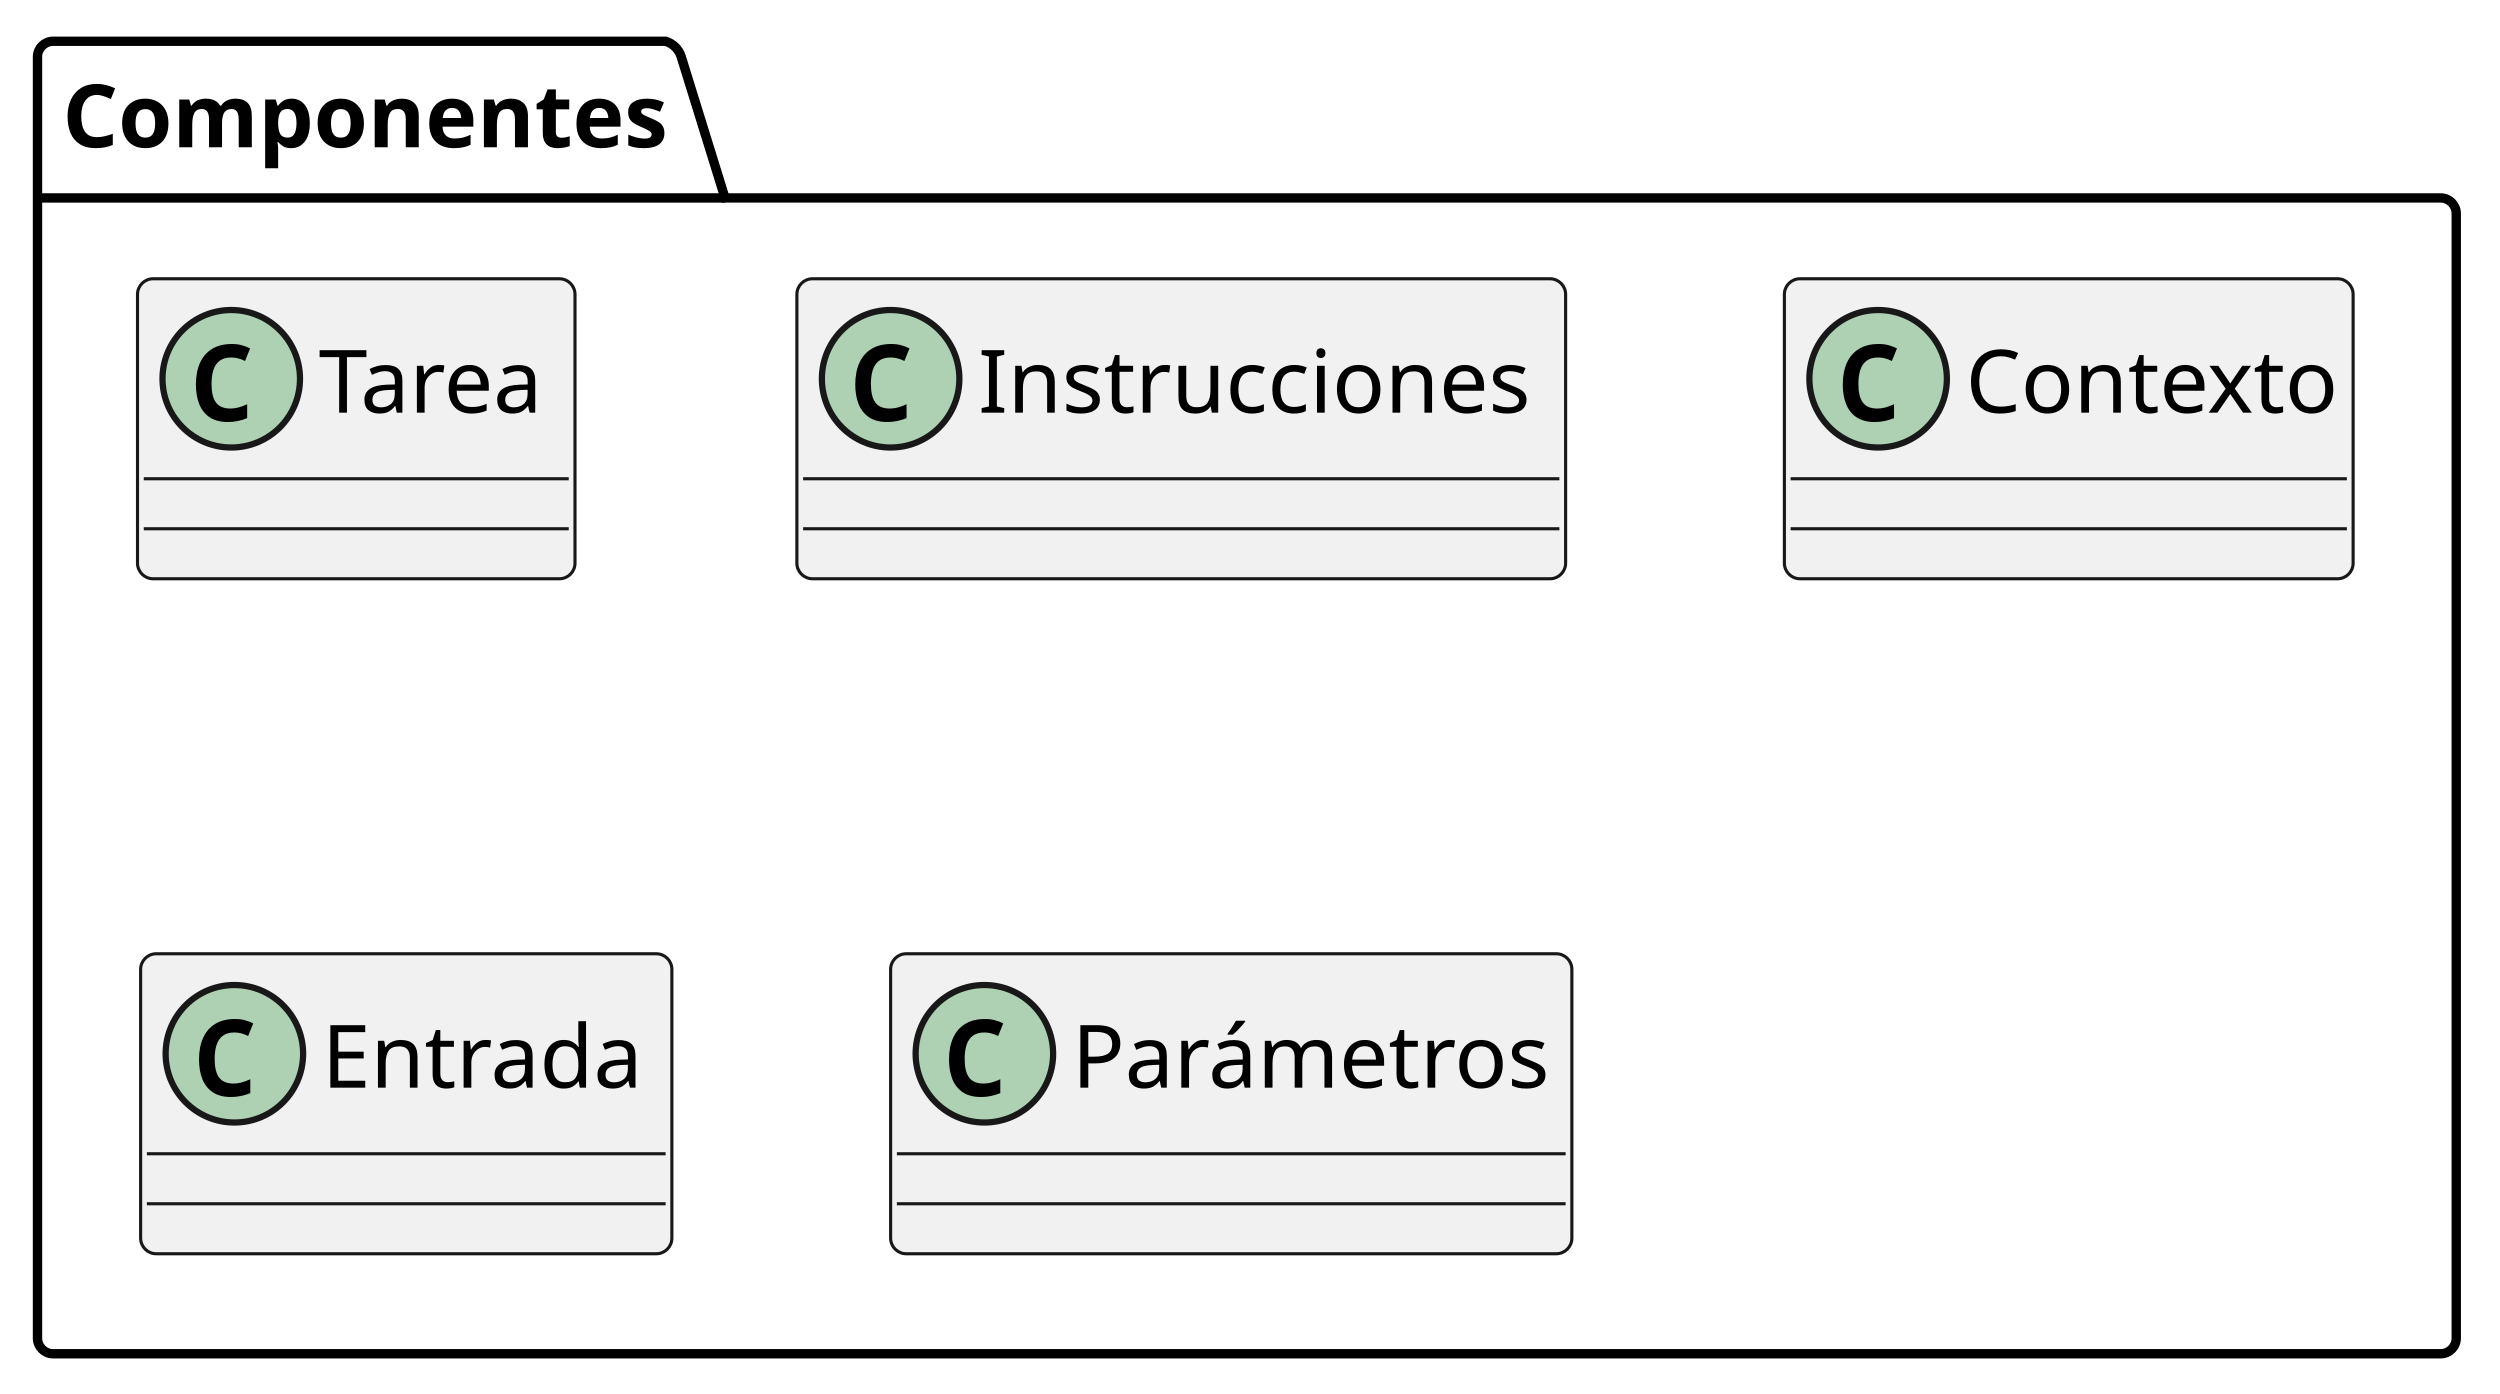
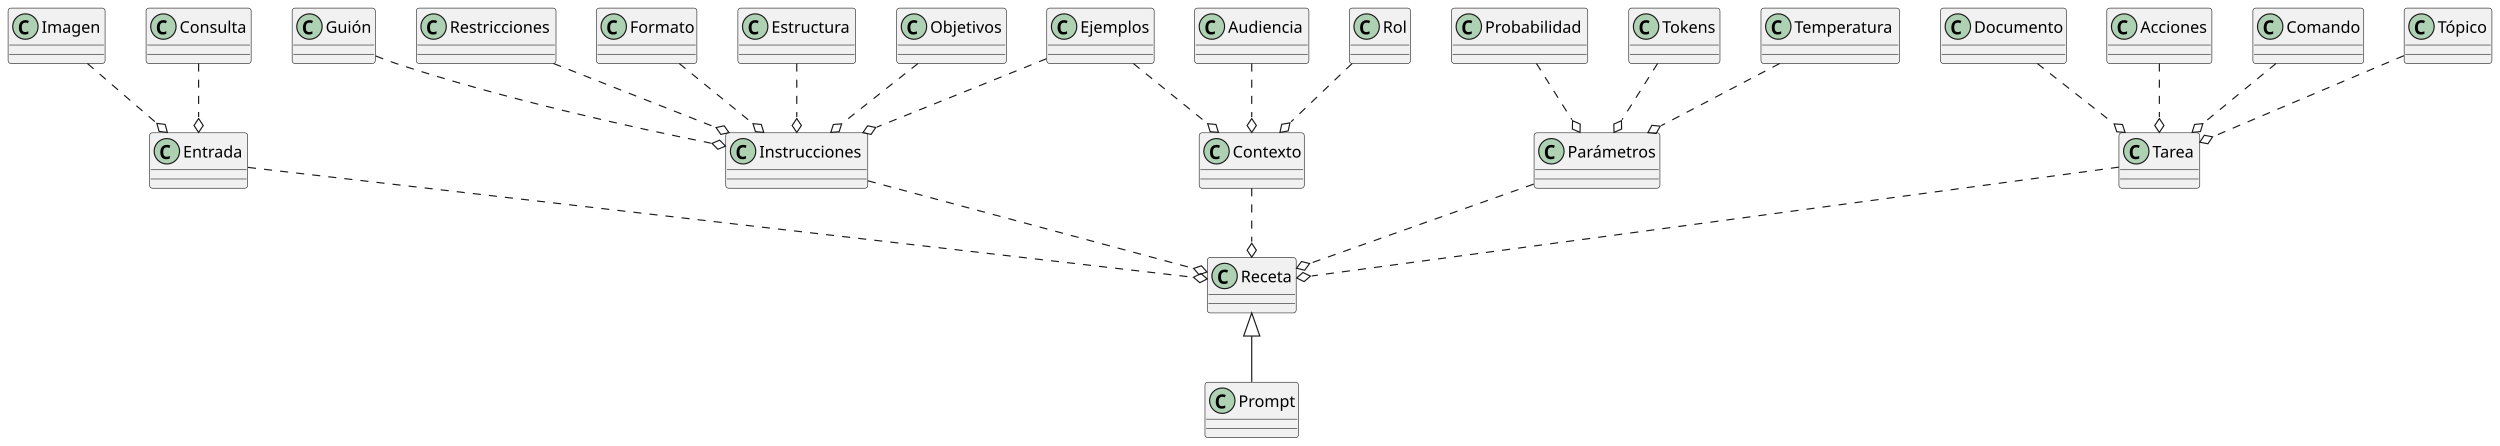
- <svg xmlns="http://www.w3.org/2000/svg" contentStyleType="text/css" height="223px" preserveAspectRatio="none" style="width:400px;height:223px;background:#FFFFFF;" version="1.1" viewBox="0 0 400 223" width="400px" zoomAndPan="magnify">
+ <svg xmlns="http://www.w3.org/2000/svg" contentStyleType="text/css" height="386px" preserveAspectRatio="none" style="width:2165px;height:386px;background:#FFFFFF;" version="1.1" viewBox="0 0 2165 386" width="2165px" zoomAndPan="magnify">
  <defs />
  <g>
-     <g id="cluster_Componentes">
-       <path d="M8.5,6.602 L106.5,6.602 A3.75,3.75 0 0 1 109,9.102 L116,31.67 L390.5,31.67 A2.5,2.5 0 0 1 393,34.17 L393,214.102 A2.5,2.5 0 0 1 390.5,216.602 L8.5,216.602 A2.5,2.5 0 0 1 6,214.102 L6,9.102 A2.5,2.5 0 0 1 8.5,6.602 " fill="none" style="stroke:#000000;stroke-width:1.5;" />
-       <line style="stroke:#000000;stroke-width:1.5;" x1="6" x2="116" y1="31.67" y2="31.67" />
-       <text fill="#000000" font-family="sans-serif" font-size="14" font-weight="bold" lengthAdjust="spacing" textLength="97" x="10" y="23.568">Componentes</text>
+     <g id="elem_Prompt">
+       <rect fill="#F1F1F1" height="48" id="Prompt" rx="2.5" ry="2.5" style="stroke:#181818;stroke-width:0.5;" width="81" x="1043.5" y="331" />
+       <ellipse cx="1058.5" cy="347" fill="#ADD1B2" rx="11" ry="11" style="stroke:#181818;stroke-width:1.0;" />
+       <path d="M1057.969,353.922 Q1056.219,353.922 1055.078,353.188 Q1053.953,352.438 1053.391,351.094 Q1052.844,349.734 1052.844,347.938 Q1052.844,345.906 1053.5,344.453 Q1054.156,343 1055.438,342.219 Q1056.719,341.438 1058.594,341.438 Q1059.484,341.438 1060.156,341.625 Q1060.828,341.797 1061.516,342.141 L1060.703,344.156 Q1060.078,343.844 1059.531,343.719 Q1059,343.594 1058.516,343.594 Q1057.344,343.594 1056.641,344.125 Q1055.938,344.656 1055.641,345.609 Q1055.344,346.562 1055.344,347.828 Q1055.344,349.844 1056.062,350.812 Q1056.781,351.766 1058.375,351.766 Q1058.969,351.766 1059.594,351.609 Q1060.219,351.453 1061.047,351.078 L1061.047,353.297 Q1060.312,353.609 1059.516,353.766 Q1058.734,353.922 1057.969,353.922 Z " fill="#000000" />
+       <text fill="#000000" font-family="sans-serif" font-size="14" lengthAdjust="spacing" textLength="49" x="1072.5" y="352.432">Prompt</text>
+       <line style="stroke:#181818;stroke-width:0.5;" x1="1044.5" x2="1123.5" y1="363" y2="363" />
+       <line style="stroke:#181818;stroke-width:0.5;" x1="1044.5" x2="1123.5" y1="371" y2="371" />
+     </g>
+     <g id="elem_Receta">
+       <rect fill="#F1F1F1" height="48" id="Receta" rx="2.5" ry="2.5" style="stroke:#181818;stroke-width:0.5;" width="77" x="1045.5" y="223" />
+       <ellipse cx="1060.5" cy="239" fill="#ADD1B2" rx="11" ry="11" style="stroke:#181818;stroke-width:1.0;" />
+       <path d="M1059.969,245.922 Q1058.219,245.922 1057.078,245.188 Q1055.953,244.438 1055.391,243.094 Q1054.844,241.734 1054.844,239.938 Q1054.844,237.906 1055.5,236.453 Q1056.156,235 1057.438,234.219 Q1058.719,233.438 1060.594,233.438 Q1061.484,233.438 1062.156,233.625 Q1062.828,233.797 1063.516,234.141 L1062.703,236.156 Q1062.078,235.844 1061.531,235.719 Q1061,235.594 1060.516,235.594 Q1059.344,235.594 1058.641,236.125 Q1057.938,236.656 1057.641,237.609 Q1057.344,238.562 1057.344,239.828 Q1057.344,241.844 1058.062,242.812 Q1058.781,243.766 1060.375,243.766 Q1060.969,243.766 1061.594,243.609 Q1062.219,243.453 1063.047,243.078 L1063.047,245.297 Q1062.312,245.609 1061.516,245.766 Q1060.734,245.922 1059.969,245.922 Z " fill="#000000" />
+       <text fill="#000000" font-family="sans-serif" font-size="14" lengthAdjust="spacing" textLength="45" x="1074.5" y="244.432">Receta</text>
+       <line style="stroke:#181818;stroke-width:0.5;" x1="1046.5" x2="1121.5" y1="255" y2="255" />
+       <line style="stroke:#181818;stroke-width:0.5;" x1="1046.5" x2="1121.5" y1="263" y2="263" />
    </g>
    <g id="elem_Tarea">
-       <rect codeLine="3" fill="#F1F1F1" height="48" id="Tarea" rx="2.5" ry="2.5" style="stroke:#181818;stroke-width:0.5;" width="70" x="22" y="44.602" />
-       <ellipse cx="37" cy="60.602" fill="#ADD1B2" rx="11" ry="11" style="stroke:#181818;stroke-width:1.0;" />
-       <path d="M36.469,67.524 Q34.719,67.524 33.578,66.79 Q32.453,66.04 31.891,64.696 Q31.344,63.336 31.344,61.539 Q31.344,59.508 32,58.055 Q32.656,56.602 33.938,55.821 Q35.219,55.039 37.094,55.039 Q37.984,55.039 38.656,55.227 Q39.328,55.399 40.016,55.743 L39.203,57.758 Q38.578,57.446 38.031,57.321 Q37.5,57.196 37.016,57.196 Q35.844,57.196 35.141,57.727 Q34.438,58.258 34.141,59.211 Q33.844,60.164 33.844,61.43 Q33.844,63.446 34.562,64.415 Q35.281,65.368 36.875,65.368 Q37.469,65.368 38.094,65.211 Q38.719,65.055 39.547,64.68 L39.547,66.899 Q38.812,67.211 38.016,67.368 Q37.234,67.524 36.469,67.524 Z " fill="#000000" />
-       <text fill="#000000" font-family="sans-serif" font-size="14" lengthAdjust="spacing" textLength="38" x="51" y="66.034">Tarea</text>
-       <line style="stroke:#181818;stroke-width:0.5;" x1="23" x2="91" y1="76.602" y2="76.602" />
-       <line style="stroke:#181818;stroke-width:0.5;" x1="23" x2="91" y1="84.602" y2="84.602" />
+       <rect fill="#F1F1F1" height="48" id="Tarea" rx="2.5" ry="2.5" style="stroke:#181818;stroke-width:0.5;" width="70" x="1835" y="115" />
+       <ellipse cx="1850" cy="131" fill="#ADD1B2" rx="11" ry="11" style="stroke:#181818;stroke-width:1.0;" />
+       <path d="M1849.469,137.922 Q1847.719,137.922 1846.578,137.188 Q1845.453,136.438 1844.891,135.094 Q1844.344,133.734 1844.344,131.938 Q1844.344,129.906 1845,128.453 Q1845.656,127 1846.938,126.219 Q1848.219,125.438 1850.094,125.438 Q1850.984,125.438 1851.656,125.625 Q1852.328,125.797 1853.016,126.141 L1852.203,128.156 Q1851.578,127.844 1851.031,127.719 Q1850.5,127.594 1850.016,127.594 Q1848.844,127.594 1848.141,128.125 Q1847.438,128.656 1847.141,129.609 Q1846.844,130.562 1846.844,131.828 Q1846.844,133.844 1847.562,134.812 Q1848.281,135.766 1849.875,135.766 Q1850.469,135.766 1851.094,135.609 Q1851.719,135.453 1852.547,135.078 L1852.547,137.297 Q1851.812,137.609 1851.016,137.766 Q1850.234,137.922 1849.469,137.922 Z " fill="#000000" />
+       <text fill="#000000" font-family="sans-serif" font-size="14" lengthAdjust="spacing" textLength="38" x="1864" y="136.432">Tarea</text>
+       <line style="stroke:#181818;stroke-width:0.5;" x1="1836" x2="1904" y1="147" y2="147" />
+       <line style="stroke:#181818;stroke-width:0.5;" x1="1836" x2="1904" y1="155" y2="155" />
    </g>
    <g id="elem_Instrucciones">
-       <rect codeLine="4" fill="#F1F1F1" height="48" id="Instrucciones" rx="2.5" ry="2.5" style="stroke:#181818;stroke-width:0.5;" width="123" x="127.5" y="44.602" />
-       <ellipse cx="142.5" cy="60.602" fill="#ADD1B2" rx="11" ry="11" style="stroke:#181818;stroke-width:1.0;" />
-       <path d="M141.969,67.524 Q140.219,67.524 139.078,66.79 Q137.953,66.04 137.391,64.696 Q136.844,63.336 136.844,61.539 Q136.844,59.508 137.5,58.055 Q138.156,56.602 139.438,55.821 Q140.719,55.039 142.594,55.039 Q143.484,55.039 144.156,55.227 Q144.828,55.399 145.516,55.743 L144.703,57.758 Q144.078,57.446 143.531,57.321 Q143,57.196 142.516,57.196 Q141.344,57.196 140.641,57.727 Q139.938,58.258 139.641,59.211 Q139.344,60.164 139.344,61.43 Q139.344,63.446 140.062,64.415 Q140.781,65.368 142.375,65.368 Q142.969,65.368 143.594,65.211 Q144.219,65.055 145.047,64.68 L145.047,66.899 Q144.312,67.211 143.516,67.368 Q142.734,67.524 141.969,67.524 Z " fill="#000000" />
-       <text fill="#000000" font-family="sans-serif" font-size="14" lengthAdjust="spacing" textLength="91" x="156.5" y="66.034">Instrucciones</text>
-       <line style="stroke:#181818;stroke-width:0.5;" x1="128.5" x2="249.5" y1="76.602" y2="76.602" />
-       <line style="stroke:#181818;stroke-width:0.5;" x1="128.5" x2="249.5" y1="84.602" y2="84.602" />
+       <rect fill="#F1F1F1" height="48" id="Instrucciones" rx="2.5" ry="2.5" style="stroke:#181818;stroke-width:0.5;" width="123" x="628.5" y="115" />
+       <ellipse cx="643.5" cy="131" fill="#ADD1B2" rx="11" ry="11" style="stroke:#181818;stroke-width:1.0;" />
+       <path d="M642.969,137.922 Q641.219,137.922 640.078,137.188 Q638.953,136.438 638.391,135.094 Q637.844,133.734 637.844,131.938 Q637.844,129.906 638.5,128.453 Q639.156,127 640.438,126.219 Q641.719,125.438 643.594,125.438 Q644.484,125.438 645.156,125.625 Q645.828,125.797 646.516,126.141 L645.703,128.156 Q645.078,127.844 644.531,127.719 Q644,127.594 643.516,127.594 Q642.344,127.594 641.641,128.125 Q640.938,128.656 640.641,129.609 Q640.344,130.562 640.344,131.828 Q640.344,133.844 641.062,134.812 Q641.781,135.766 643.375,135.766 Q643.969,135.766 644.594,135.609 Q645.219,135.453 646.047,135.078 L646.047,137.297 Q645.312,137.609 644.516,137.766 Q643.734,137.922 642.969,137.922 Z " fill="#000000" />
+       <text fill="#000000" font-family="sans-serif" font-size="14" lengthAdjust="spacing" textLength="91" x="657.5" y="136.432">Instrucciones</text>
+       <line style="stroke:#181818;stroke-width:0.5;" x1="629.5" x2="750.5" y1="147" y2="147" />
+       <line style="stroke:#181818;stroke-width:0.5;" x1="629.5" x2="750.5" y1="155" y2="155" />
    </g>
    <g id="elem_Contexto">
-       <rect codeLine="5" fill="#F1F1F1" height="48" id="Contexto" rx="2.5" ry="2.5" style="stroke:#181818;stroke-width:0.5;" width="91" x="285.5" y="44.602" />
-       <ellipse cx="300.5" cy="60.602" fill="#ADD1B2" rx="11" ry="11" style="stroke:#181818;stroke-width:1.0;" />
-       <path d="M299.969,67.524 Q298.219,67.524 297.078,66.79 Q295.953,66.04 295.391,64.696 Q294.844,63.336 294.844,61.539 Q294.844,59.508 295.5,58.055 Q296.156,56.602 297.438,55.821 Q298.719,55.039 300.594,55.039 Q301.484,55.039 302.156,55.227 Q302.828,55.399 303.516,55.743 L302.703,57.758 Q302.078,57.446 301.531,57.321 Q301,57.196 300.516,57.196 Q299.344,57.196 298.641,57.727 Q297.938,58.258 297.641,59.211 Q297.344,60.164 297.344,61.43 Q297.344,63.446 298.062,64.415 Q298.781,65.368 300.375,65.368 Q300.969,65.368 301.594,65.211 Q302.219,65.055 303.047,64.68 L303.047,66.899 Q302.312,67.211 301.516,67.368 Q300.734,67.524 299.969,67.524 Z " fill="#000000" />
-       <text fill="#000000" font-family="sans-serif" font-size="14" lengthAdjust="spacing" textLength="59" x="314.5" y="66.034">Contexto</text>
-       <line style="stroke:#181818;stroke-width:0.5;" x1="286.5" x2="375.5" y1="76.602" y2="76.602" />
-       <line style="stroke:#181818;stroke-width:0.5;" x1="286.5" x2="375.5" y1="84.602" y2="84.602" />
+       <rect fill="#F1F1F1" height="48" id="Contexto" rx="2.5" ry="2.5" style="stroke:#181818;stroke-width:0.5;" width="91" x="1038.5" y="115" />
+       <ellipse cx="1053.5" cy="131" fill="#ADD1B2" rx="11" ry="11" style="stroke:#181818;stroke-width:1.0;" />
+       <path d="M1052.969,137.922 Q1051.219,137.922 1050.078,137.188 Q1048.953,136.438 1048.391,135.094 Q1047.844,133.734 1047.844,131.938 Q1047.844,129.906 1048.5,128.453 Q1049.156,127 1050.438,126.219 Q1051.719,125.438 1053.594,125.438 Q1054.484,125.438 1055.156,125.625 Q1055.828,125.797 1056.516,126.141 L1055.703,128.156 Q1055.078,127.844 1054.531,127.719 Q1054,127.594 1053.516,127.594 Q1052.344,127.594 1051.641,128.125 Q1050.938,128.656 1050.641,129.609 Q1050.344,130.562 1050.344,131.828 Q1050.344,133.844 1051.062,134.812 Q1051.781,135.766 1053.375,135.766 Q1053.969,135.766 1054.594,135.609 Q1055.219,135.453 1056.047,135.078 L1056.047,137.297 Q1055.312,137.609 1054.516,137.766 Q1053.734,137.922 1052.969,137.922 Z " fill="#000000" />
+       <text fill="#000000" font-family="sans-serif" font-size="14" lengthAdjust="spacing" textLength="59" x="1067.5" y="136.432">Contexto</text>
+       <line style="stroke:#181818;stroke-width:0.5;" x1="1039.5" x2="1128.5" y1="147" y2="147" />
+       <line style="stroke:#181818;stroke-width:0.5;" x1="1039.5" x2="1128.5" y1="155" y2="155" />
    </g>
    <g id="elem_Entrada">
-       <rect codeLine="6" fill="#F1F1F1" height="48" id="Entrada" rx="2.5" ry="2.5" style="stroke:#181818;stroke-width:0.5;" width="85" x="22.5" y="152.602" />
-       <ellipse cx="37.5" cy="168.602" fill="#ADD1B2" rx="11" ry="11" style="stroke:#181818;stroke-width:1.0;" />
-       <path d="M36.969,175.524 Q35.219,175.524 34.078,174.79 Q32.953,174.04 32.391,172.696 Q31.844,171.336 31.844,169.54 Q31.844,167.508 32.5,166.055 Q33.156,164.602 34.438,163.821 Q35.719,163.04 37.594,163.04 Q38.484,163.04 39.156,163.227 Q39.828,163.399 40.516,163.743 L39.703,165.758 Q39.078,165.446 38.531,165.321 Q38,165.196 37.516,165.196 Q36.344,165.196 35.641,165.727 Q34.938,166.258 34.641,167.211 Q34.344,168.165 34.344,169.43 Q34.344,171.446 35.062,172.415 Q35.781,173.368 37.375,173.368 Q37.969,173.368 38.594,173.211 Q39.219,173.055 40.047,172.68 L40.047,174.899 Q39.312,175.211 38.516,175.368 Q37.734,175.524 36.969,175.524 Z " fill="#000000" />
-       <text fill="#000000" font-family="sans-serif" font-size="14" lengthAdjust="spacing" textLength="53" x="51.5" y="174.034">Entrada</text>
-       <line style="stroke:#181818;stroke-width:0.5;" x1="23.5" x2="106.5" y1="184.602" y2="184.602" />
-       <line style="stroke:#181818;stroke-width:0.5;" x1="23.5" x2="106.5" y1="192.602" y2="192.602" />
+       <rect fill="#F1F1F1" height="48" id="Entrada" rx="2.5" ry="2.5" style="stroke:#181818;stroke-width:0.5;" width="85" x="129.5" y="115" />
+       <ellipse cx="144.5" cy="131" fill="#ADD1B2" rx="11" ry="11" style="stroke:#181818;stroke-width:1.0;" />
+       <path d="M143.969,137.922 Q142.219,137.922 141.078,137.188 Q139.953,136.438 139.391,135.094 Q138.844,133.734 138.844,131.938 Q138.844,129.906 139.5,128.453 Q140.156,127 141.438,126.219 Q142.719,125.438 144.594,125.438 Q145.484,125.438 146.156,125.625 Q146.828,125.797 147.516,126.141 L146.703,128.156 Q146.078,127.844 145.531,127.719 Q145,127.594 144.516,127.594 Q143.344,127.594 142.641,128.125 Q141.938,128.656 141.641,129.609 Q141.344,130.562 141.344,131.828 Q141.344,133.844 142.062,134.812 Q142.781,135.766 144.375,135.766 Q144.969,135.766 145.594,135.609 Q146.219,135.453 147.047,135.078 L147.047,137.297 Q146.312,137.609 145.516,137.766 Q144.734,137.922 143.969,137.922 Z " fill="#000000" />
+       <text fill="#000000" font-family="sans-serif" font-size="14" lengthAdjust="spacing" textLength="53" x="158.5" y="136.432">Entrada</text>
+       <line style="stroke:#181818;stroke-width:0.5;" x1="130.5" x2="213.5" y1="147" y2="147" />
+       <line style="stroke:#181818;stroke-width:0.5;" x1="130.5" x2="213.5" y1="155" y2="155" />
    </g>
    <g id="elem_Parámetros">
-       <rect codeLine="7" fill="#F1F1F1" height="48" id="Parámetros" rx="2.5" ry="2.5" style="stroke:#181818;stroke-width:0.5;" width="109" x="142.5" y="152.602" />
-       <ellipse cx="157.5" cy="168.602" fill="#ADD1B2" rx="11" ry="11" style="stroke:#181818;stroke-width:1.0;" />
-       <path d="M156.969,175.524 Q155.219,175.524 154.078,174.79 Q152.953,174.04 152.391,172.696 Q151.844,171.336 151.844,169.54 Q151.844,167.508 152.5,166.055 Q153.156,164.602 154.438,163.821 Q155.719,163.04 157.594,163.04 Q158.484,163.04 159.156,163.227 Q159.828,163.399 160.516,163.743 L159.703,165.758 Q159.078,165.446 158.531,165.321 Q158,165.196 157.516,165.196 Q156.344,165.196 155.641,165.727 Q154.938,166.258 154.641,167.211 Q154.344,168.165 154.344,169.43 Q154.344,171.446 155.062,172.415 Q155.781,173.368 157.375,173.368 Q157.969,173.368 158.594,173.211 Q159.219,173.055 160.047,172.68 L160.047,174.899 Q159.312,175.211 158.516,175.368 Q157.734,175.524 156.969,175.524 Z " fill="#000000" />
-       <text fill="#000000" font-family="sans-serif" font-size="14" lengthAdjust="spacing" textLength="77" x="171.5" y="174.034">Parámetros</text>
-       <line style="stroke:#181818;stroke-width:0.5;" x1="143.5" x2="250.5" y1="184.602" y2="184.602" />
-       <line style="stroke:#181818;stroke-width:0.5;" x1="143.5" x2="250.5" y1="192.602" y2="192.602" />
+       <rect fill="#F1F1F1" height="48" id="Parámetros" rx="2.5" ry="2.5" style="stroke:#181818;stroke-width:0.5;" width="109" x="1328.5" y="115" />
+       <ellipse cx="1343.5" cy="131" fill="#ADD1B2" rx="11" ry="11" style="stroke:#181818;stroke-width:1.0;" />
+       <path d="M1342.969,137.922 Q1341.219,137.922 1340.078,137.188 Q1338.953,136.438 1338.391,135.094 Q1337.844,133.734 1337.844,131.938 Q1337.844,129.906 1338.5,128.453 Q1339.156,127 1340.438,126.219 Q1341.719,125.438 1343.594,125.438 Q1344.484,125.438 1345.156,125.625 Q1345.828,125.797 1346.516,126.141 L1345.703,128.156 Q1345.078,127.844 1344.531,127.719 Q1344,127.594 1343.516,127.594 Q1342.344,127.594 1341.641,128.125 Q1340.938,128.656 1340.641,129.609 Q1340.344,130.562 1340.344,131.828 Q1340.344,133.844 1341.062,134.812 Q1341.781,135.766 1343.375,135.766 Q1343.969,135.766 1344.594,135.609 Q1345.219,135.453 1346.047,135.078 L1346.047,137.297 Q1345.312,137.609 1344.516,137.766 Q1343.734,137.922 1342.969,137.922 Z " fill="#000000" />
+       <text fill="#000000" font-family="sans-serif" font-size="14" lengthAdjust="spacing" textLength="77" x="1357.5" y="136.432">Parámetros</text>
+       <line style="stroke:#181818;stroke-width:0.5;" x1="1329.5" x2="1436.5" y1="147" y2="147" />
+       <line style="stroke:#181818;stroke-width:0.5;" x1="1329.5" x2="1436.5" y1="155" y2="155" />
+     </g>
+     <g id="elem_Tópico">
+       <rect fill="#F1F1F1" height="48" id="Tópico" rx="2.5" ry="2.5" style="stroke:#181818;stroke-width:0.5;" width="76" x="2082" y="7" />
+       <ellipse cx="2097" cy="23" fill="#ADD1B2" rx="11" ry="11" style="stroke:#181818;stroke-width:1.0;" />
+       <path d="M2096.469,29.922 Q2094.719,29.922 2093.578,29.188 Q2092.453,28.438 2091.891,27.094 Q2091.344,25.734 2091.344,23.938 Q2091.344,21.906 2092,20.453 Q2092.656,19 2093.938,18.219 Q2095.219,17.438 2097.094,17.438 Q2097.984,17.438 2098.656,17.625 Q2099.328,17.797 2100.016,18.141 L2099.203,20.156 Q2098.578,19.844 2098.031,19.719 Q2097.5,19.594 2097.016,19.594 Q2095.844,19.594 2095.141,20.125 Q2094.438,20.656 2094.141,21.609 Q2093.844,22.562 2093.844,23.828 Q2093.844,25.844 2094.562,26.812 Q2095.281,27.766 2096.875,27.766 Q2097.469,27.766 2098.094,27.609 Q2098.719,27.453 2099.547,27.078 L2099.547,29.297 Q2098.812,29.609 2098.016,29.766 Q2097.234,29.922 2096.469,29.922 Z " fill="#000000" />
+       <text fill="#000000" font-family="sans-serif" font-size="14" lengthAdjust="spacing" textLength="44" x="2111" y="28.432">Tópico</text>
+       <line style="stroke:#181818;stroke-width:0.5;" x1="2083" x2="2157" y1="39" y2="39" />
+       <line style="stroke:#181818;stroke-width:0.5;" x1="2083" x2="2157" y1="47" y2="47" />
+     </g>
+     <g id="elem_Comando">
+       <rect fill="#F1F1F1" height="48" id="Comando" rx="2.5" ry="2.5" style="stroke:#181818;stroke-width:0.5;" width="96" x="1951" y="7" />
+       <ellipse cx="1966" cy="23" fill="#ADD1B2" rx="11" ry="11" style="stroke:#181818;stroke-width:1.0;" />
+       <path d="M1965.469,29.922 Q1963.719,29.922 1962.578,29.188 Q1961.453,28.438 1960.891,27.094 Q1960.344,25.734 1960.344,23.938 Q1960.344,21.906 1961,20.453 Q1961.656,19 1962.938,18.219 Q1964.219,17.438 1966.094,17.438 Q1966.984,17.438 1967.656,17.625 Q1968.328,17.797 1969.016,18.141 L1968.203,20.156 Q1967.578,19.844 1967.031,19.719 Q1966.5,19.594 1966.016,19.594 Q1964.844,19.594 1964.141,20.125 Q1963.438,20.656 1963.141,21.609 Q1962.844,22.562 1962.844,23.828 Q1962.844,25.844 1963.562,26.812 Q1964.281,27.766 1965.875,27.766 Q1966.469,27.766 1967.094,27.609 Q1967.719,27.453 1968.547,27.078 L1968.547,29.297 Q1967.812,29.609 1967.016,29.766 Q1966.234,29.922 1965.469,29.922 Z " fill="#000000" />
+       <text fill="#000000" font-family="sans-serif" font-size="14" lengthAdjust="spacing" textLength="64" x="1980" y="28.432">Comando</text>
+       <line style="stroke:#181818;stroke-width:0.5;" x1="1952" x2="2046" y1="39" y2="39" />
+       <line style="stroke:#181818;stroke-width:0.5;" x1="1952" x2="2046" y1="47" y2="47" />
+     </g>
+     <g id="elem_Acciones">
+       <rect fill="#F1F1F1" height="48" id="Acciones" rx="2.5" ry="2.5" style="stroke:#181818;stroke-width:0.5;" width="91" x="1824.5" y="7" />
+       <ellipse cx="1839.5" cy="23" fill="#ADD1B2" rx="11" ry="11" style="stroke:#181818;stroke-width:1.0;" />
+       <path d="M1838.969,29.922 Q1837.219,29.922 1836.078,29.188 Q1834.953,28.438 1834.391,27.094 Q1833.844,25.734 1833.844,23.938 Q1833.844,21.906 1834.5,20.453 Q1835.156,19 1836.438,18.219 Q1837.719,17.438 1839.594,17.438 Q1840.484,17.438 1841.156,17.625 Q1841.828,17.797 1842.516,18.141 L1841.703,20.156 Q1841.078,19.844 1840.531,19.719 Q1840,19.594 1839.516,19.594 Q1838.344,19.594 1837.641,20.125 Q1836.938,20.656 1836.641,21.609 Q1836.344,22.562 1836.344,23.828 Q1836.344,25.844 1837.062,26.812 Q1837.781,27.766 1839.375,27.766 Q1839.969,27.766 1840.594,27.609 Q1841.219,27.453 1842.047,27.078 L1842.047,29.297 Q1841.312,29.609 1840.516,29.766 Q1839.734,29.922 1838.969,29.922 Z " fill="#000000" />
+       <text fill="#000000" font-family="sans-serif" font-size="14" lengthAdjust="spacing" textLength="59" x="1853.5" y="28.432">Acciones</text>
+       <line style="stroke:#181818;stroke-width:0.5;" x1="1825.5" x2="1914.5" y1="39" y2="39" />
+       <line style="stroke:#181818;stroke-width:0.5;" x1="1825.5" x2="1914.5" y1="47" y2="47" />
+     </g>
+     <g id="elem_Documento">
+       <rect fill="#F1F1F1" height="48" id="Documento" rx="2.5" ry="2.5" style="stroke:#181818;stroke-width:0.5;" width="109" x="1680.5" y="7" />
+       <ellipse cx="1695.5" cy="23" fill="#ADD1B2" rx="11" ry="11" style="stroke:#181818;stroke-width:1.0;" />
+       <path d="M1694.969,29.922 Q1693.219,29.922 1692.078,29.188 Q1690.953,28.438 1690.391,27.094 Q1689.844,25.734 1689.844,23.938 Q1689.844,21.906 1690.5,20.453 Q1691.156,19 1692.438,18.219 Q1693.719,17.438 1695.594,17.438 Q1696.484,17.438 1697.156,17.625 Q1697.828,17.797 1698.516,18.141 L1697.703,20.156 Q1697.078,19.844 1696.531,19.719 Q1696,19.594 1695.516,19.594 Q1694.344,19.594 1693.641,20.125 Q1692.938,20.656 1692.641,21.609 Q1692.344,22.562 1692.344,23.828 Q1692.344,25.844 1693.062,26.812 Q1693.781,27.766 1695.375,27.766 Q1695.969,27.766 1696.594,27.609 Q1697.219,27.453 1698.047,27.078 L1698.047,29.297 Q1697.312,29.609 1696.516,29.766 Q1695.734,29.922 1694.969,29.922 Z " fill="#000000" />
+       <text fill="#000000" font-family="sans-serif" font-size="14" lengthAdjust="spacing" textLength="77" x="1709.5" y="28.432">Documento</text>
+       <line style="stroke:#181818;stroke-width:0.5;" x1="1681.5" x2="1788.5" y1="39" y2="39" />
+       <line style="stroke:#181818;stroke-width:0.5;" x1="1681.5" x2="1788.5" y1="47" y2="47" />
+     </g>
+     <g id="elem_Objetivos">
+       <rect fill="#F1F1F1" height="48" id="Objetivos" rx="2.5" ry="2.5" style="stroke:#181818;stroke-width:0.5;" width="95" x="776.5" y="7" />
+       <ellipse cx="791.5" cy="23" fill="#ADD1B2" rx="11" ry="11" style="stroke:#181818;stroke-width:1.0;" />
+       <path d="M790.969,29.922 Q789.219,29.922 788.078,29.188 Q786.953,28.438 786.391,27.094 Q785.844,25.734 785.844,23.938 Q785.844,21.906 786.5,20.453 Q787.156,19 788.438,18.219 Q789.719,17.438 791.594,17.438 Q792.484,17.438 793.156,17.625 Q793.828,17.797 794.516,18.141 L793.703,20.156 Q793.078,19.844 792.531,19.719 Q792,19.594 791.516,19.594 Q790.344,19.594 789.641,20.125 Q788.938,20.656 788.641,21.609 Q788.344,22.562 788.344,23.828 Q788.344,25.844 789.062,26.812 Q789.781,27.766 791.375,27.766 Q791.969,27.766 792.594,27.609 Q793.219,27.453 794.047,27.078 L794.047,29.297 Q793.312,29.609 792.516,29.766 Q791.734,29.922 790.969,29.922 Z " fill="#000000" />
+       <text fill="#000000" font-family="sans-serif" font-size="14" lengthAdjust="spacing" textLength="63" x="805.5" y="28.432">Objetivos</text>
+       <line style="stroke:#181818;stroke-width:0.5;" x1="777.5" x2="870.5" y1="39" y2="39" />
+       <line style="stroke:#181818;stroke-width:0.5;" x1="777.5" x2="870.5" y1="47" y2="47" />
+     </g>
+     <g id="elem_Estructura">
+       <rect fill="#F1F1F1" height="48" id="Estructura" rx="2.5" ry="2.5" style="stroke:#181818;stroke-width:0.5;" width="102" x="639" y="7" />
+       <ellipse cx="654" cy="23" fill="#ADD1B2" rx="11" ry="11" style="stroke:#181818;stroke-width:1.0;" />
+       <path d="M653.469,29.922 Q651.719,29.922 650.578,29.188 Q649.453,28.438 648.891,27.094 Q648.344,25.734 648.344,23.938 Q648.344,21.906 649,20.453 Q649.656,19 650.938,18.219 Q652.219,17.438 654.094,17.438 Q654.984,17.438 655.656,17.625 Q656.328,17.797 657.016,18.141 L656.203,20.156 Q655.578,19.844 655.031,19.719 Q654.5,19.594 654.016,19.594 Q652.844,19.594 652.141,20.125 Q651.438,20.656 651.141,21.609 Q650.844,22.562 650.844,23.828 Q650.844,25.844 651.562,26.812 Q652.281,27.766 653.875,27.766 Q654.469,27.766 655.094,27.609 Q655.719,27.453 656.547,27.078 L656.547,29.297 Q655.812,29.609 655.016,29.766 Q654.234,29.922 653.469,29.922 Z " fill="#000000" />
+       <text fill="#000000" font-family="sans-serif" font-size="14" lengthAdjust="spacing" textLength="70" x="668" y="28.432">Estructura</text>
+       <line style="stroke:#181818;stroke-width:0.5;" x1="640" x2="740" y1="39" y2="39" />
+       <line style="stroke:#181818;stroke-width:0.5;" x1="640" x2="740" y1="47" y2="47" />
+     </g>
+     <g id="elem_Formato">
+       <rect fill="#F1F1F1" height="48" id="Formato" rx="2.5" ry="2.5" style="stroke:#181818;stroke-width:0.5;" width="87" x="516.5" y="7" />
+       <ellipse cx="531.5" cy="23" fill="#ADD1B2" rx="11" ry="11" style="stroke:#181818;stroke-width:1.0;" />
+       <path d="M530.969,29.922 Q529.219,29.922 528.078,29.188 Q526.953,28.438 526.391,27.094 Q525.844,25.734 525.844,23.938 Q525.844,21.906 526.5,20.453 Q527.156,19 528.438,18.219 Q529.719,17.438 531.594,17.438 Q532.484,17.438 533.156,17.625 Q533.828,17.797 534.516,18.141 L533.703,20.156 Q533.078,19.844 532.531,19.719 Q532,19.594 531.516,19.594 Q530.344,19.594 529.641,20.125 Q528.938,20.656 528.641,21.609 Q528.344,22.562 528.344,23.828 Q528.344,25.844 529.062,26.812 Q529.781,27.766 531.375,27.766 Q531.969,27.766 532.594,27.609 Q533.219,27.453 534.047,27.078 L534.047,29.297 Q533.312,29.609 532.516,29.766 Q531.734,29.922 530.969,29.922 Z " fill="#000000" />
+       <text fill="#000000" font-family="sans-serif" font-size="14" lengthAdjust="spacing" textLength="55" x="545.5" y="28.432">Formato</text>
+       <line style="stroke:#181818;stroke-width:0.5;" x1="517.5" x2="602.5" y1="39" y2="39" />
+       <line style="stroke:#181818;stroke-width:0.5;" x1="517.5" x2="602.5" y1="47" y2="47" />
+     </g>
+     <g id="elem_Restricciones">
+       <rect fill="#F1F1F1" height="48" id="Restricciones" rx="2.5" ry="2.5" style="stroke:#181818;stroke-width:0.5;" width="121" x="360.5" y="7" />
+       <ellipse cx="375.5" cy="23" fill="#ADD1B2" rx="11" ry="11" style="stroke:#181818;stroke-width:1.0;" />
+       <path d="M374.969,29.922 Q373.219,29.922 372.078,29.188 Q370.953,28.438 370.391,27.094 Q369.844,25.734 369.844,23.938 Q369.844,21.906 370.5,20.453 Q371.156,19 372.438,18.219 Q373.719,17.438 375.594,17.438 Q376.484,17.438 377.156,17.625 Q377.828,17.797 378.516,18.141 L377.703,20.156 Q377.078,19.844 376.531,19.719 Q376,19.594 375.516,19.594 Q374.344,19.594 373.641,20.125 Q372.938,20.656 372.641,21.609 Q372.344,22.562 372.344,23.828 Q372.344,25.844 373.062,26.812 Q373.781,27.766 375.375,27.766 Q375.969,27.766 376.594,27.609 Q377.219,27.453 378.047,27.078 L378.047,29.297 Q377.312,29.609 376.516,29.766 Q375.734,29.922 374.969,29.922 Z " fill="#000000" />
+       <text fill="#000000" font-family="sans-serif" font-size="14" lengthAdjust="spacing" textLength="89" x="389.5" y="28.432">Restricciones</text>
+       <line style="stroke:#181818;stroke-width:0.5;" x1="361.5" x2="480.5" y1="39" y2="39" />
+       <line style="stroke:#181818;stroke-width:0.5;" x1="361.5" x2="480.5" y1="47" y2="47" />
+     </g>
+     <g id="elem_Ejemplos">
+       <rect fill="#F1F1F1" height="48" id="Ejemplos" rx="2.5" ry="2.5" style="stroke:#181818;stroke-width:0.5;" width="93" x="906.5" y="7" />
+       <ellipse cx="921.5" cy="23" fill="#ADD1B2" rx="11" ry="11" style="stroke:#181818;stroke-width:1.0;" />
+       <path d="M920.969,29.922 Q919.219,29.922 918.078,29.188 Q916.953,28.438 916.391,27.094 Q915.844,25.734 915.844,23.938 Q915.844,21.906 916.5,20.453 Q917.156,19 918.438,18.219 Q919.719,17.438 921.594,17.438 Q922.484,17.438 923.156,17.625 Q923.828,17.797 924.516,18.141 L923.703,20.156 Q923.078,19.844 922.531,19.719 Q922,19.594 921.516,19.594 Q920.344,19.594 919.641,20.125 Q918.938,20.656 918.641,21.609 Q918.344,22.562 918.344,23.828 Q918.344,25.844 919.062,26.812 Q919.781,27.766 921.375,27.766 Q921.969,27.766 922.594,27.609 Q923.219,27.453 924.047,27.078 L924.047,29.297 Q923.312,29.609 922.516,29.766 Q921.734,29.922 920.969,29.922 Z " fill="#000000" />
+       <text fill="#000000" font-family="sans-serif" font-size="14" lengthAdjust="spacing" textLength="61" x="935.5" y="28.432">Ejemplos</text>
+       <line style="stroke:#181818;stroke-width:0.5;" x1="907.5" x2="998.5" y1="39" y2="39" />
+       <line style="stroke:#181818;stroke-width:0.5;" x1="907.5" x2="998.5" y1="47" y2="47" />
+     </g>
+     <g id="elem_Guión">
+       <rect fill="#F1F1F1" height="48" id="Guión" rx="2.5" ry="2.5" style="stroke:#181818;stroke-width:0.5;" width="72" x="253" y="7" />
+       <ellipse cx="268" cy="23" fill="#ADD1B2" rx="11" ry="11" style="stroke:#181818;stroke-width:1.0;" />
+       <path d="M267.469,29.922 Q265.719,29.922 264.578,29.188 Q263.453,28.438 262.891,27.094 Q262.344,25.734 262.344,23.938 Q262.344,21.906 263,20.453 Q263.656,19 264.938,18.219 Q266.219,17.438 268.094,17.438 Q268.984,17.438 269.656,17.625 Q270.328,17.797 271.016,18.141 L270.203,20.156 Q269.578,19.844 269.031,19.719 Q268.5,19.594 268.016,19.594 Q266.844,19.594 266.141,20.125 Q265.438,20.656 265.141,21.609 Q264.844,22.562 264.844,23.828 Q264.844,25.844 265.562,26.812 Q266.281,27.766 267.875,27.766 Q268.469,27.766 269.094,27.609 Q269.719,27.453 270.547,27.078 L270.547,29.297 Q269.812,29.609 269.016,29.766 Q268.234,29.922 267.469,29.922 Z " fill="#000000" />
+       <text fill="#000000" font-family="sans-serif" font-size="14" lengthAdjust="spacing" textLength="40" x="282" y="28.432">Guión</text>
+       <line style="stroke:#181818;stroke-width:0.5;" x1="254" x2="324" y1="39" y2="39" />
+       <line style="stroke:#181818;stroke-width:0.5;" x1="254" x2="324" y1="47" y2="47" />
+     </g>
+     <g id="elem_Rol">
+       <rect fill="#F1F1F1" height="48" id="Rol" rx="2.5" ry="2.5" style="stroke:#181818;stroke-width:0.5;" width="53" x="1168.5" y="7" />
+       <ellipse cx="1183.5" cy="23" fill="#ADD1B2" rx="11" ry="11" style="stroke:#181818;stroke-width:1.0;" />
+       <path d="M1182.969,29.922 Q1181.219,29.922 1180.078,29.188 Q1178.953,28.438 1178.391,27.094 Q1177.844,25.734 1177.844,23.938 Q1177.844,21.906 1178.5,20.453 Q1179.156,19 1180.438,18.219 Q1181.719,17.438 1183.594,17.438 Q1184.484,17.438 1185.156,17.625 Q1185.828,17.797 1186.516,18.141 L1185.703,20.156 Q1185.078,19.844 1184.531,19.719 Q1184,19.594 1183.516,19.594 Q1182.344,19.594 1181.641,20.125 Q1180.938,20.656 1180.641,21.609 Q1180.344,22.562 1180.344,23.828 Q1180.344,25.844 1181.062,26.812 Q1181.781,27.766 1183.375,27.766 Q1183.969,27.766 1184.594,27.609 Q1185.219,27.453 1186.047,27.078 L1186.047,29.297 Q1185.312,29.609 1184.516,29.766 Q1183.734,29.922 1182.969,29.922 Z " fill="#000000" />
+       <text fill="#000000" font-family="sans-serif" font-size="14" lengthAdjust="spacing" textLength="21" x="1197.5" y="28.432">Rol</text>
+       <line style="stroke:#181818;stroke-width:0.5;" x1="1169.5" x2="1220.5" y1="39" y2="39" />
+       <line style="stroke:#181818;stroke-width:0.5;" x1="1169.5" x2="1220.5" y1="47" y2="47" />
+     </g>
+     <g id="elem_Audiencia">
+       <rect fill="#F1F1F1" height="48" id="Audiencia" rx="2.5" ry="2.5" style="stroke:#181818;stroke-width:0.5;" width="99" x="1034.5" y="7" />
+       <ellipse cx="1049.5" cy="23" fill="#ADD1B2" rx="11" ry="11" style="stroke:#181818;stroke-width:1.0;" />
+       <path d="M1048.969,29.922 Q1047.219,29.922 1046.078,29.188 Q1044.953,28.438 1044.391,27.094 Q1043.844,25.734 1043.844,23.938 Q1043.844,21.906 1044.5,20.453 Q1045.156,19 1046.438,18.219 Q1047.719,17.438 1049.594,17.438 Q1050.484,17.438 1051.156,17.625 Q1051.828,17.797 1052.516,18.141 L1051.703,20.156 Q1051.078,19.844 1050.531,19.719 Q1050,19.594 1049.516,19.594 Q1048.344,19.594 1047.641,20.125 Q1046.938,20.656 1046.641,21.609 Q1046.344,22.562 1046.344,23.828 Q1046.344,25.844 1047.062,26.812 Q1047.781,27.766 1049.375,27.766 Q1049.969,27.766 1050.594,27.609 Q1051.219,27.453 1052.047,27.078 L1052.047,29.297 Q1051.312,29.609 1050.516,29.766 Q1049.734,29.922 1048.969,29.922 Z " fill="#000000" />
+       <text fill="#000000" font-family="sans-serif" font-size="14" lengthAdjust="spacing" textLength="67" x="1063.5" y="28.432">Audiencia</text>
+       <line style="stroke:#181818;stroke-width:0.5;" x1="1035.5" x2="1132.5" y1="39" y2="39" />
+       <line style="stroke:#181818;stroke-width:0.5;" x1="1035.5" x2="1132.5" y1="47" y2="47" />
+     </g>
+     <g id="elem_Consulta">
+       <rect fill="#F1F1F1" height="48" id="Consulta" rx="2.5" ry="2.5" style="stroke:#181818;stroke-width:0.5;" width="91" x="126.5" y="7" />
+       <ellipse cx="141.5" cy="23" fill="#ADD1B2" rx="11" ry="11" style="stroke:#181818;stroke-width:1.0;" />
+       <path d="M140.969,29.922 Q139.219,29.922 138.078,29.188 Q136.953,28.438 136.391,27.094 Q135.844,25.734 135.844,23.938 Q135.844,21.906 136.5,20.453 Q137.156,19 138.438,18.219 Q139.719,17.438 141.594,17.438 Q142.484,17.438 143.156,17.625 Q143.828,17.797 144.516,18.141 L143.703,20.156 Q143.078,19.844 142.531,19.719 Q142,19.594 141.516,19.594 Q140.344,19.594 139.641,20.125 Q138.938,20.656 138.641,21.609 Q138.344,22.562 138.344,23.828 Q138.344,25.844 139.062,26.812 Q139.781,27.766 141.375,27.766 Q141.969,27.766 142.594,27.609 Q143.219,27.453 144.047,27.078 L144.047,29.297 Q143.312,29.609 142.516,29.766 Q141.734,29.922 140.969,29.922 Z " fill="#000000" />
+       <text fill="#000000" font-family="sans-serif" font-size="14" lengthAdjust="spacing" textLength="59" x="155.5" y="28.432">Consulta</text>
+       <line style="stroke:#181818;stroke-width:0.5;" x1="127.5" x2="216.5" y1="39" y2="39" />
+       <line style="stroke:#181818;stroke-width:0.5;" x1="127.5" x2="216.5" y1="47" y2="47" />
+     </g>
+     <g id="elem_Imagen">
+       <rect fill="#F1F1F1" height="48" id="Imagen" rx="2.5" ry="2.5" style="stroke:#181818;stroke-width:0.5;" width="84" x="7" y="7" />
+       <ellipse cx="22" cy="23" fill="#ADD1B2" rx="11" ry="11" style="stroke:#181818;stroke-width:1.0;" />
+       <path d="M21.469,29.922 Q19.719,29.922 18.578,29.188 Q17.453,28.438 16.891,27.094 Q16.344,25.734 16.344,23.938 Q16.344,21.906 17,20.453 Q17.656,19 18.938,18.219 Q20.219,17.438 22.094,17.438 Q22.984,17.438 23.656,17.625 Q24.328,17.797 25.016,18.141 L24.203,20.156 Q23.578,19.844 23.031,19.719 Q22.5,19.594 22.016,19.594 Q20.844,19.594 20.141,20.125 Q19.438,20.656 19.141,21.609 Q18.844,22.562 18.844,23.828 Q18.844,25.844 19.562,26.812 Q20.281,27.766 21.875,27.766 Q22.469,27.766 23.094,27.609 Q23.719,27.453 24.547,27.078 L24.547,29.297 Q23.812,29.609 23.016,29.766 Q22.234,29.922 21.469,29.922 Z " fill="#000000" />
+       <text fill="#000000" font-family="sans-serif" font-size="14" lengthAdjust="spacing" textLength="52" x="36" y="28.432">Imagen</text>
+       <line style="stroke:#181818;stroke-width:0.5;" x1="8" x2="90" y1="39" y2="39" />
+       <line style="stroke:#181818;stroke-width:0.5;" x1="8" x2="90" y1="47" y2="47" />
+     </g>
+     <g id="elem_Temperatura">
+       <rect fill="#F1F1F1" height="48" id="Temperatura" rx="2.5" ry="2.5" style="stroke:#181818;stroke-width:0.5;" width="120" x="1525" y="7" />
+       <ellipse cx="1540" cy="23" fill="#ADD1B2" rx="11" ry="11" style="stroke:#181818;stroke-width:1.0;" />
+       <path d="M1539.469,29.922 Q1537.719,29.922 1536.578,29.188 Q1535.453,28.438 1534.891,27.094 Q1534.344,25.734 1534.344,23.938 Q1534.344,21.906 1535,20.453 Q1535.656,19 1536.938,18.219 Q1538.219,17.438 1540.094,17.438 Q1540.984,17.438 1541.656,17.625 Q1542.328,17.797 1543.016,18.141 L1542.203,20.156 Q1541.578,19.844 1541.031,19.719 Q1540.5,19.594 1540.016,19.594 Q1538.844,19.594 1538.141,20.125 Q1537.438,20.656 1537.141,21.609 Q1536.844,22.562 1536.844,23.828 Q1536.844,25.844 1537.562,26.812 Q1538.281,27.766 1539.875,27.766 Q1540.469,27.766 1541.094,27.609 Q1541.719,27.453 1542.547,27.078 L1542.547,29.297 Q1541.812,29.609 1541.016,29.766 Q1540.234,29.922 1539.469,29.922 Z " fill="#000000" />
+       <text fill="#000000" font-family="sans-serif" font-size="14" lengthAdjust="spacing" textLength="88" x="1554" y="28.432">Temperatura</text>
+       <line style="stroke:#181818;stroke-width:0.5;" x1="1526" x2="1644" y1="39" y2="39" />
+       <line style="stroke:#181818;stroke-width:0.5;" x1="1526" x2="1644" y1="47" y2="47" />
+     </g>
+     <g id="elem_Tokens">
+       <rect fill="#F1F1F1" height="48" id="Tokens" rx="2.5" ry="2.5" style="stroke:#181818;stroke-width:0.5;" width="79" x="1410.5" y="7" />
+       <ellipse cx="1425.5" cy="23" fill="#ADD1B2" rx="11" ry="11" style="stroke:#181818;stroke-width:1.0;" />
+       <path d="M1424.969,29.922 Q1423.219,29.922 1422.078,29.188 Q1420.953,28.438 1420.391,27.094 Q1419.844,25.734 1419.844,23.938 Q1419.844,21.906 1420.5,20.453 Q1421.156,19 1422.438,18.219 Q1423.719,17.438 1425.594,17.438 Q1426.484,17.438 1427.156,17.625 Q1427.828,17.797 1428.516,18.141 L1427.703,20.156 Q1427.078,19.844 1426.531,19.719 Q1426,19.594 1425.516,19.594 Q1424.344,19.594 1423.641,20.125 Q1422.938,20.656 1422.641,21.609 Q1422.344,22.562 1422.344,23.828 Q1422.344,25.844 1423.062,26.812 Q1423.781,27.766 1425.375,27.766 Q1425.969,27.766 1426.594,27.609 Q1427.219,27.453 1428.047,27.078 L1428.047,29.297 Q1427.312,29.609 1426.516,29.766 Q1425.734,29.922 1424.969,29.922 Z " fill="#000000" />
+       <text fill="#000000" font-family="sans-serif" font-size="14" lengthAdjust="spacing" textLength="47" x="1439.5" y="28.432">Tokens</text>
+       <line style="stroke:#181818;stroke-width:0.5;" x1="1411.5" x2="1488.5" y1="39" y2="39" />
+       <line style="stroke:#181818;stroke-width:0.5;" x1="1411.5" x2="1488.5" y1="47" y2="47" />
+     </g>
+     <g id="elem_Probabilidad">
+       <rect fill="#F1F1F1" height="48" id="Probabilidad" rx="2.5" ry="2.5" style="stroke:#181818;stroke-width:0.5;" width="118" x="1257" y="7" />
+       <ellipse cx="1272" cy="23" fill="#ADD1B2" rx="11" ry="11" style="stroke:#181818;stroke-width:1.0;" />
+       <path d="M1271.469,29.922 Q1269.719,29.922 1268.578,29.188 Q1267.453,28.438 1266.891,27.094 Q1266.344,25.734 1266.344,23.938 Q1266.344,21.906 1267,20.453 Q1267.656,19 1268.938,18.219 Q1270.219,17.438 1272.094,17.438 Q1272.984,17.438 1273.656,17.625 Q1274.328,17.797 1275.016,18.141 L1274.203,20.156 Q1273.578,19.844 1273.031,19.719 Q1272.5,19.594 1272.016,19.594 Q1270.844,19.594 1270.141,20.125 Q1269.438,20.656 1269.141,21.609 Q1268.844,22.562 1268.844,23.828 Q1268.844,25.844 1269.562,26.812 Q1270.281,27.766 1271.875,27.766 Q1272.469,27.766 1273.094,27.609 Q1273.719,27.453 1274.547,27.078 L1274.547,29.297 Q1273.812,29.609 1273.016,29.766 Q1272.234,29.922 1271.469,29.922 Z " fill="#000000" />
+       <text fill="#000000" font-family="sans-serif" font-size="14" lengthAdjust="spacing" textLength="86" x="1286" y="28.432">Probabilidad</text>
+       <line style="stroke:#181818;stroke-width:0.5;" x1="1258" x2="1374" y1="39" y2="39" />
+       <line style="stroke:#181818;stroke-width:0.5;" x1="1258" x2="1374" y1="47" y2="47" />
+     </g>
+     <g id="link_Receta_Prompt">
+       <path codeLine="1" d="M1084,291.02 C1084,304.58 1084,319.04 1084,330.68 " fill="none" id="Receta-backto-Prompt" style="stroke:#181818;stroke-width:1.0;" />
+       <polygon fill="none" points="1077,291,1084,271,1091,291,1077,291" style="stroke:#181818;stroke-width:1.0;" />
+     </g>
+     <g id="link_Tarea_Receta">
+       <path codeLine="3" d="M1834.96,144.73 C1709.87,161.6 1284.88,218.91 1136.02,238.98 " fill="none" id="Tarea-to-Receta" style="stroke:#181818;stroke-width:1.0;stroke-dasharray:7.0,7.0;" />
+       <polygon fill="none" points="1122.9,240.75,1129.382,243.909,1134.792,239.14,1128.309,235.981,1122.9,240.75" style="stroke:#181818;stroke-width:1.0;" />
+     </g>
+     <g id="link_Instrucciones_Receta">
+       <path codeLine="4" d="M751.56,156.56 C828.89,177.37 960.16,212.68 1032.45,232.13 " fill="none" id="Instrucciones-to-Receta" style="stroke:#181818;stroke-width:1.0;stroke-dasharray:7.0,7.0;" />
+       <polygon fill="none" points="1045.23,235.57,1040.472,230.151,1033.64,232.458,1038.398,237.877,1045.23,235.57" style="stroke:#181818;stroke-width:1.0;" />
+     </g>
+     <g id="link_Contexto_Receta">
+       <path codeLine="5" d="M1084,163 C1084,176.52 1084,193.92 1084,209.3 " fill="none" id="Contexto-to-Receta" style="stroke:#181818;stroke-width:1.0;stroke-dasharray:7.0,7.0;" />
+       <polygon fill="none" points="1084,222.68,1088,216.68,1084,210.68,1080,216.68,1084,222.68" style="stroke:#181818;stroke-width:1.0;" />
+     </g>
+     <g id="link_Entrada_Receta">
+       <path codeLine="6" d="M214.76,144.97 C365.14,162.45 869.26,221.04 1032.51,240.02 " fill="none" id="Entrada-to-Receta" style="stroke:#181818;stroke-width:1.0;stroke-dasharray:7.0,7.0;" />
+       <polygon fill="none" points="1045.46,241.52,1039.962,236.855,1033.54,240.136,1039.039,244.801,1045.46,241.52" style="stroke:#181818;stroke-width:1.0;" />
+     </g>
+     <g id="link_Parámetros_Receta">
+       <path codeLine="7" d="M1328.16,159.44 C1273.06,178.97 1188.83,208.84 1135.1,227.88 " fill="none" id="Parámetros-to-Receta" style="stroke:#181818;stroke-width:1.0;stroke-dasharray:7.0,7.0;" />
+       <polygon fill="none" points="1122.8,232.25,1129.791,234.017,1134.111,228.242,1127.12,226.476,1122.8,232.25" style="stroke:#181818;stroke-width:1.0;" />
+     </g>
+     <g id="link_Tópico_Tarea">
+       <path codeLine="9" d="M2081.76,48.21 C2037.56,66.95 1964.81,97.8 1917.15,118.01 " fill="none" id="Tópico-to-Tarea" style="stroke:#181818;stroke-width:1.0;stroke-dasharray:7.0,7.0;" />
+       <polygon fill="none" points="1905.01,123.16,1912.095,124.503,1916.059,118.479,1908.974,117.136,1905.01,123.16" style="stroke:#181818;stroke-width:1.0;" />
+     </g>
+     <g id="link_Comando_Tarea">
+       <path codeLine="10" d="M1971.01,55 C1952.71,70.04 1928.56,89.88 1908.47,106.39 " fill="none" id="Comando-to-Tarea" style="stroke:#181818;stroke-width:1.0;stroke-dasharray:7.0,7.0;" />
+       <polygon fill="none" points="1898.38,114.68,1905.556,113.965,1907.656,107.067,1900.48,107.781,1898.38,114.68" style="stroke:#181818;stroke-width:1.0;" />
+     </g>
+     <g id="link_Acciones_Tarea">
+       <path codeLine="11" d="M1870,55 C1870,68.52 1870,85.92 1870,101.3 " fill="none" id="Acciones-to-Tarea" style="stroke:#181818;stroke-width:1.0;stroke-dasharray:7.0,7.0;" />
+       <polygon fill="none" points="1870,114.68,1874,108.68,1870,102.68,1866,108.68,1870,114.68" style="stroke:#181818;stroke-width:1.0;" />
+     </g>
+     <g id="link_Documento_Tarea">
+       <path codeLine="12" d="M1764.29,55 C1783.53,70.11 1808.94,90.06 1830.03,106.62 " fill="none" id="Documento-to-Tarea" style="stroke:#181818;stroke-width:1.0;stroke-dasharray:7.0,7.0;" />
+       <polygon fill="none" points="1840.3,114.68,1838.05,107.829,1830.861,107.271,1833.111,114.122,1840.3,114.68" style="stroke:#181818;stroke-width:1.0;" />
+     </g>
+     <g id="link_Objetivos_Instrucciones">
+       <path codeLine="14" d="M794.92,55 C775.92,70.04 750.83,89.88 729.96,106.39 " fill="none" id="Objetivos-to-Instrucciones" style="stroke:#181818;stroke-width:1.0;stroke-dasharray:7.0,7.0;" />
+       <polygon fill="none" points="719.48,114.68,726.667,114.094,728.89,107.234,721.703,107.82,719.48,114.68" style="stroke:#181818;stroke-width:1.0;" />
+     </g>
+     <g id="link_Estructura_Instrucciones">
+       <path codeLine="15" d="M690,55 C690,68.52 690,85.92 690,101.3 " fill="none" id="Estructura-to-Instrucciones" style="stroke:#181818;stroke-width:1.0;stroke-dasharray:7.0,7.0;" />
+       <polygon fill="none" points="690,114.68,694,108.68,690,102.68,686,108.68,690,114.68" style="stroke:#181818;stroke-width:1.0;" />
+     </g>
+     <g id="link_Formato_Instrucciones">
+       <path codeLine="16" d="M588.21,55 C606.65,70.04 630.98,89.88 651.23,106.39 " fill="none" id="Formato-to-Instrucciones" style="stroke:#181818;stroke-width:1.0;stroke-dasharray:7.0,7.0;" />
+       <polygon fill="none" points="661.4,114.68,659.279,107.788,652.101,107.096,654.222,113.987,661.4,114.68" style="stroke:#181818;stroke-width:1.0;" />
+     </g>
+     <g id="link_Restricciones_Instrucciones">
+       <path codeLine="17" d="M479.37,55 C520.38,71.16 575.48,92.87 619.03,110.04 " fill="none" id="Restricciones-to-Instrucciones" style="stroke:#181818;stroke-width:1.0;stroke-dasharray:7.0,7.0;" />
+       <polygon fill="none" points="631.28,114.86,627.16,108.942,620.112,110.469,624.232,116.387,631.28,114.86" style="stroke:#181818;stroke-width:1.0;" />
+     </g>
+     <g id="link_Ejemplos_Instrucciones">
+       <path codeLine="18" d="M906.28,50.83 C865.5,67.27 805.74,91.35 759.37,110.04 " fill="none" id="Ejemplos-to-Instrucciones" style="stroke:#181818;stroke-width:1.0;stroke-dasharray:7.0,7.0;" />
+       <polygon fill="none" points="747.28,114.91,754.34,116.378,758.411,110.426,751.351,108.958,747.28,114.91" style="stroke:#181818;stroke-width:1.0;" />
+     </g>
+     <g id="link_Guión_Instrucciones">
+       <path codeLine="19" d="M325.28,48.43 C331.14,50.8 337.19,53.08 343,55 C435.2,85.42 544.58,109.71 615.54,123.96 " fill="none" id="Guión-to-Instrucciones" style="stroke:#181818;stroke-width:1.0;stroke-dasharray:7.0,7.0;" />
+       <polygon fill="none" points="628.33,126.51,623.229,121.413,616.562,124.162,621.663,129.258,628.33,126.51" style="stroke:#181818;stroke-width:1.0;" />
+     </g>
+     <g id="link_Rol_Contexto">
+       <path codeLine="21" d="M1170.91,55 C1155.46,69.76 1135.15,89.15 1118.06,105.48 " fill="none" id="Rol-to-Contexto" style="stroke:#181818;stroke-width:1.0;stroke-dasharray:7.0,7.0;" />
+       <polygon fill="none" points="1108.42,114.68,1115.521,113.425,1117.094,106.388,1109.993,107.643,1108.42,114.68" style="stroke:#181818;stroke-width:1.0;" />
+     </g>
+     <g id="link_Audiencia_Contexto">
+       <path codeLine="22" d="M1084,55 C1084,68.52 1084,85.92 1084,101.3 " fill="none" id="Audiencia-to-Contexto" style="stroke:#181818;stroke-width:1.0;stroke-dasharray:7.0,7.0;" />
+       <polygon fill="none" points="1084,114.68,1088,108.68,1084,102.68,1080,108.68,1084,114.68" style="stroke:#181818;stroke-width:1.0;" />
+     </g>
+     <g id="link_Ejemplos_Contexto">
+       <path codeLine="23" d="M981.43,55 C1000.01,70.04 1024.53,89.88 1044.93,106.39 " fill="none" id="Ejemplos-to-Contexto" style="stroke:#181818;stroke-width:1.0;stroke-dasharray:7.0,7.0;" />
+       <polygon fill="none" points="1055.18,114.68,1053.027,107.798,1045.846,107.139,1047.999,114.021,1055.18,114.68" style="stroke:#181818;stroke-width:1.0;" />
+     </g>
+     <g id="link_Consulta_Entrada">
+       <path codeLine="25" d="M172,55 C172,68.52 172,85.92 172,101.3 " fill="none" id="Consulta-to-Entrada" style="stroke:#181818;stroke-width:1.0;stroke-dasharray:7.0,7.0;" />
+       <polygon fill="none" points="172,114.68,176,108.68,172,102.68,168,108.68,172,114.68" style="stroke:#181818;stroke-width:1.0;" />
+     </g>
+     <g id="link_Imagen_Entrada">
+       <path codeLine="26" d="M75.69,55 C93.06,69.97 115.95,89.7 135.06,106.16 " fill="none" id="Imagen-to-Entrada" style="stroke:#181818;stroke-width:1.0;stroke-dasharray:7.0,7.0;" />
+       <polygon fill="none" points="144.94,114.68,143.007,107.733,135.851,106.844,137.784,113.792,144.94,114.68" style="stroke:#181818;stroke-width:1.0;" />
+     </g>
+     <g id="link_Temperatura_Parámetros">
+       <path codeLine="28" d="M1541.17,55 C1511.1,70.78 1470.94,91.85 1438.62,108.82 " fill="none" id="Temperatura-to-Parámetros" style="stroke:#181818;stroke-width:1.0;stroke-dasharray:7.0,7.0;" />
+       <polygon fill="none" points="1427.09,114.86,1434.262,115.614,1437.716,109.284,1430.544,108.53,1427.09,114.86" style="stroke:#181818;stroke-width:1.0;" />
+     </g>
+     <g id="link_Tokens_Parámetros">
+       <path codeLine="29" d="M1435.46,55 C1426.48,69.21 1414.79,87.71 1404.72,103.63 " fill="none" id="Tokens-to-Parámetros" style="stroke:#181818;stroke-width:1.0;stroke-dasharray:7.0,7.0;" />
+       <polygon fill="none" points="1397.74,114.68,1404.327,111.745,1404.151,104.536,1397.564,107.471,1397.74,114.68" style="stroke:#181818;stroke-width:1.0;" />
+     </g>
+     <g id="link_Probabilidad_Parámetros">
+       <path codeLine="30" d="M1330.54,55 C1339.52,69.21 1351.21,87.71 1361.28,103.63 " fill="none" id="Probabilidad-to-Parámetros" style="stroke:#181818;stroke-width:1.0;stroke-dasharray:7.0,7.0;" />
+       <polygon fill="none" points="1368.26,114.68,1368.436,107.471,1361.849,104.536,1361.673,111.745,1368.26,114.68" style="stroke:#181818;stroke-width:1.0;" />
    </g>
  </g>
</svg>
